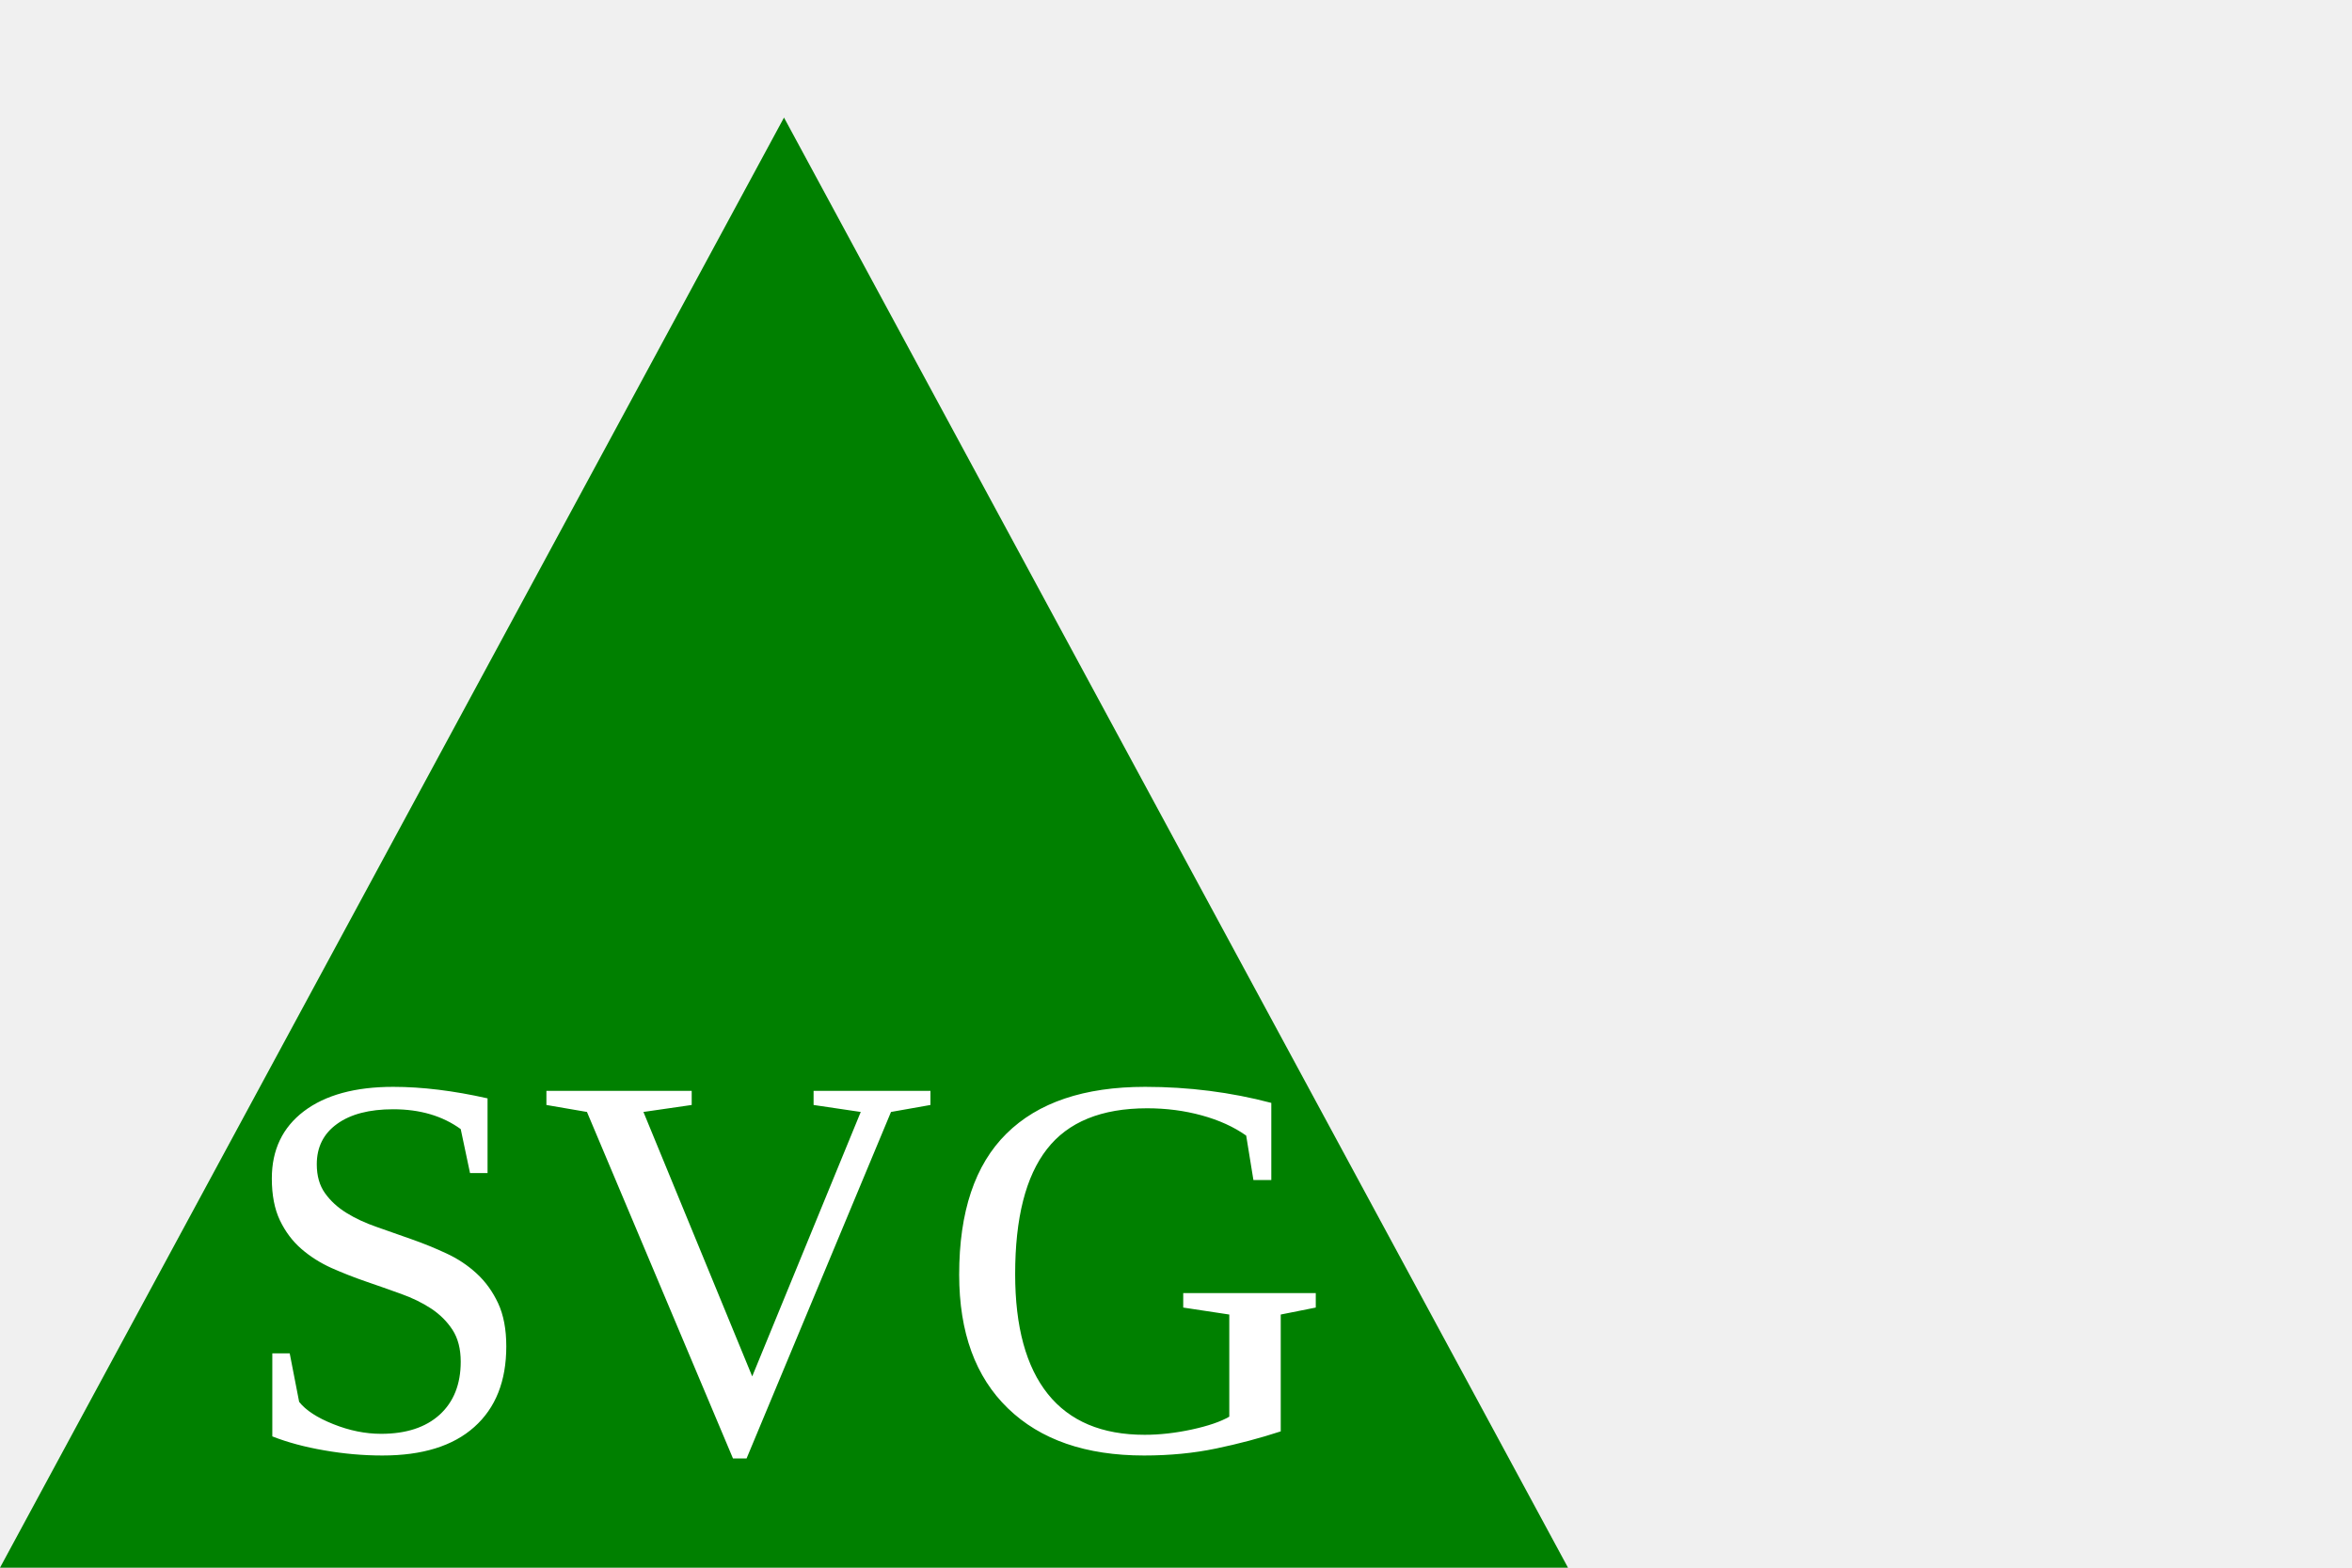
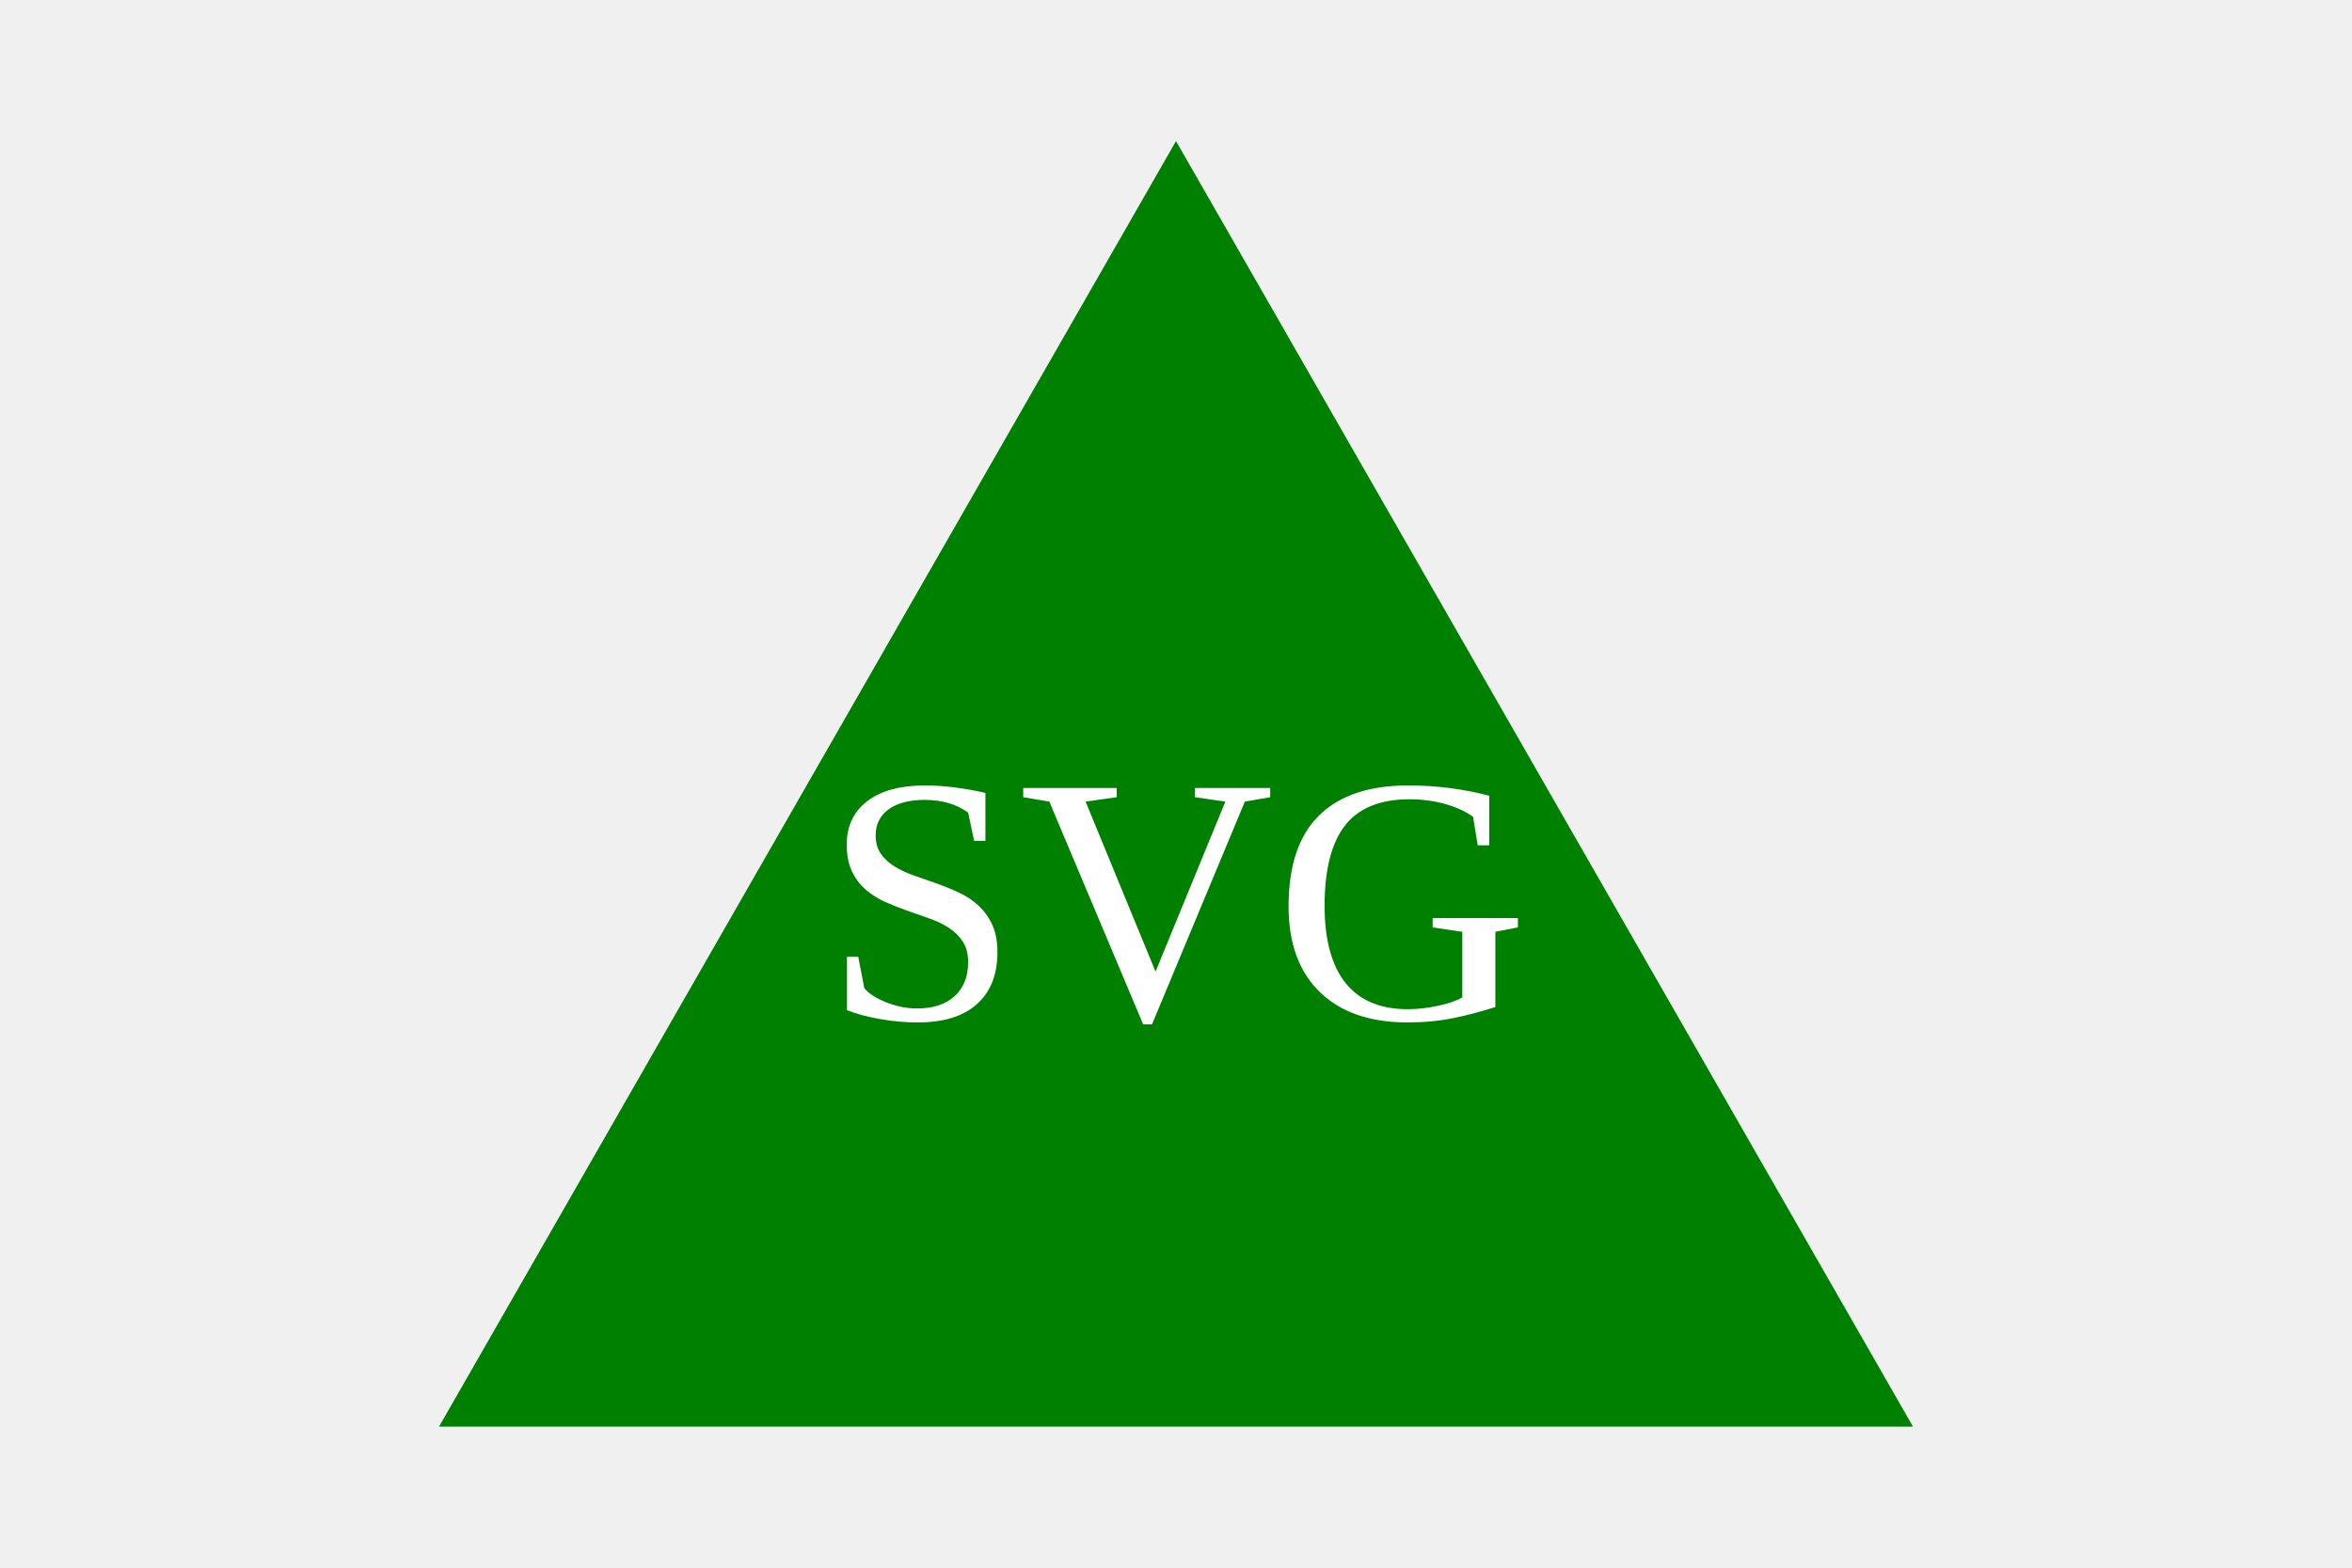
<svg xmlns="http://www.w3.org/2000/svg" version="1.1" width="300" height="200">
-   <polygon points="100, 15 200, 200 0, 200" fill="green" />
-   <text x="100" y="185" font-size="70" text-anchor="middle" fill="white">SVG</text>
+   <polygon points="150, 18 244, 182 56, 182" fill="green" />
+   <text x="150" y="130" font-size="45" text-anchor="middle" fill="white">SVG</text>
</svg>
